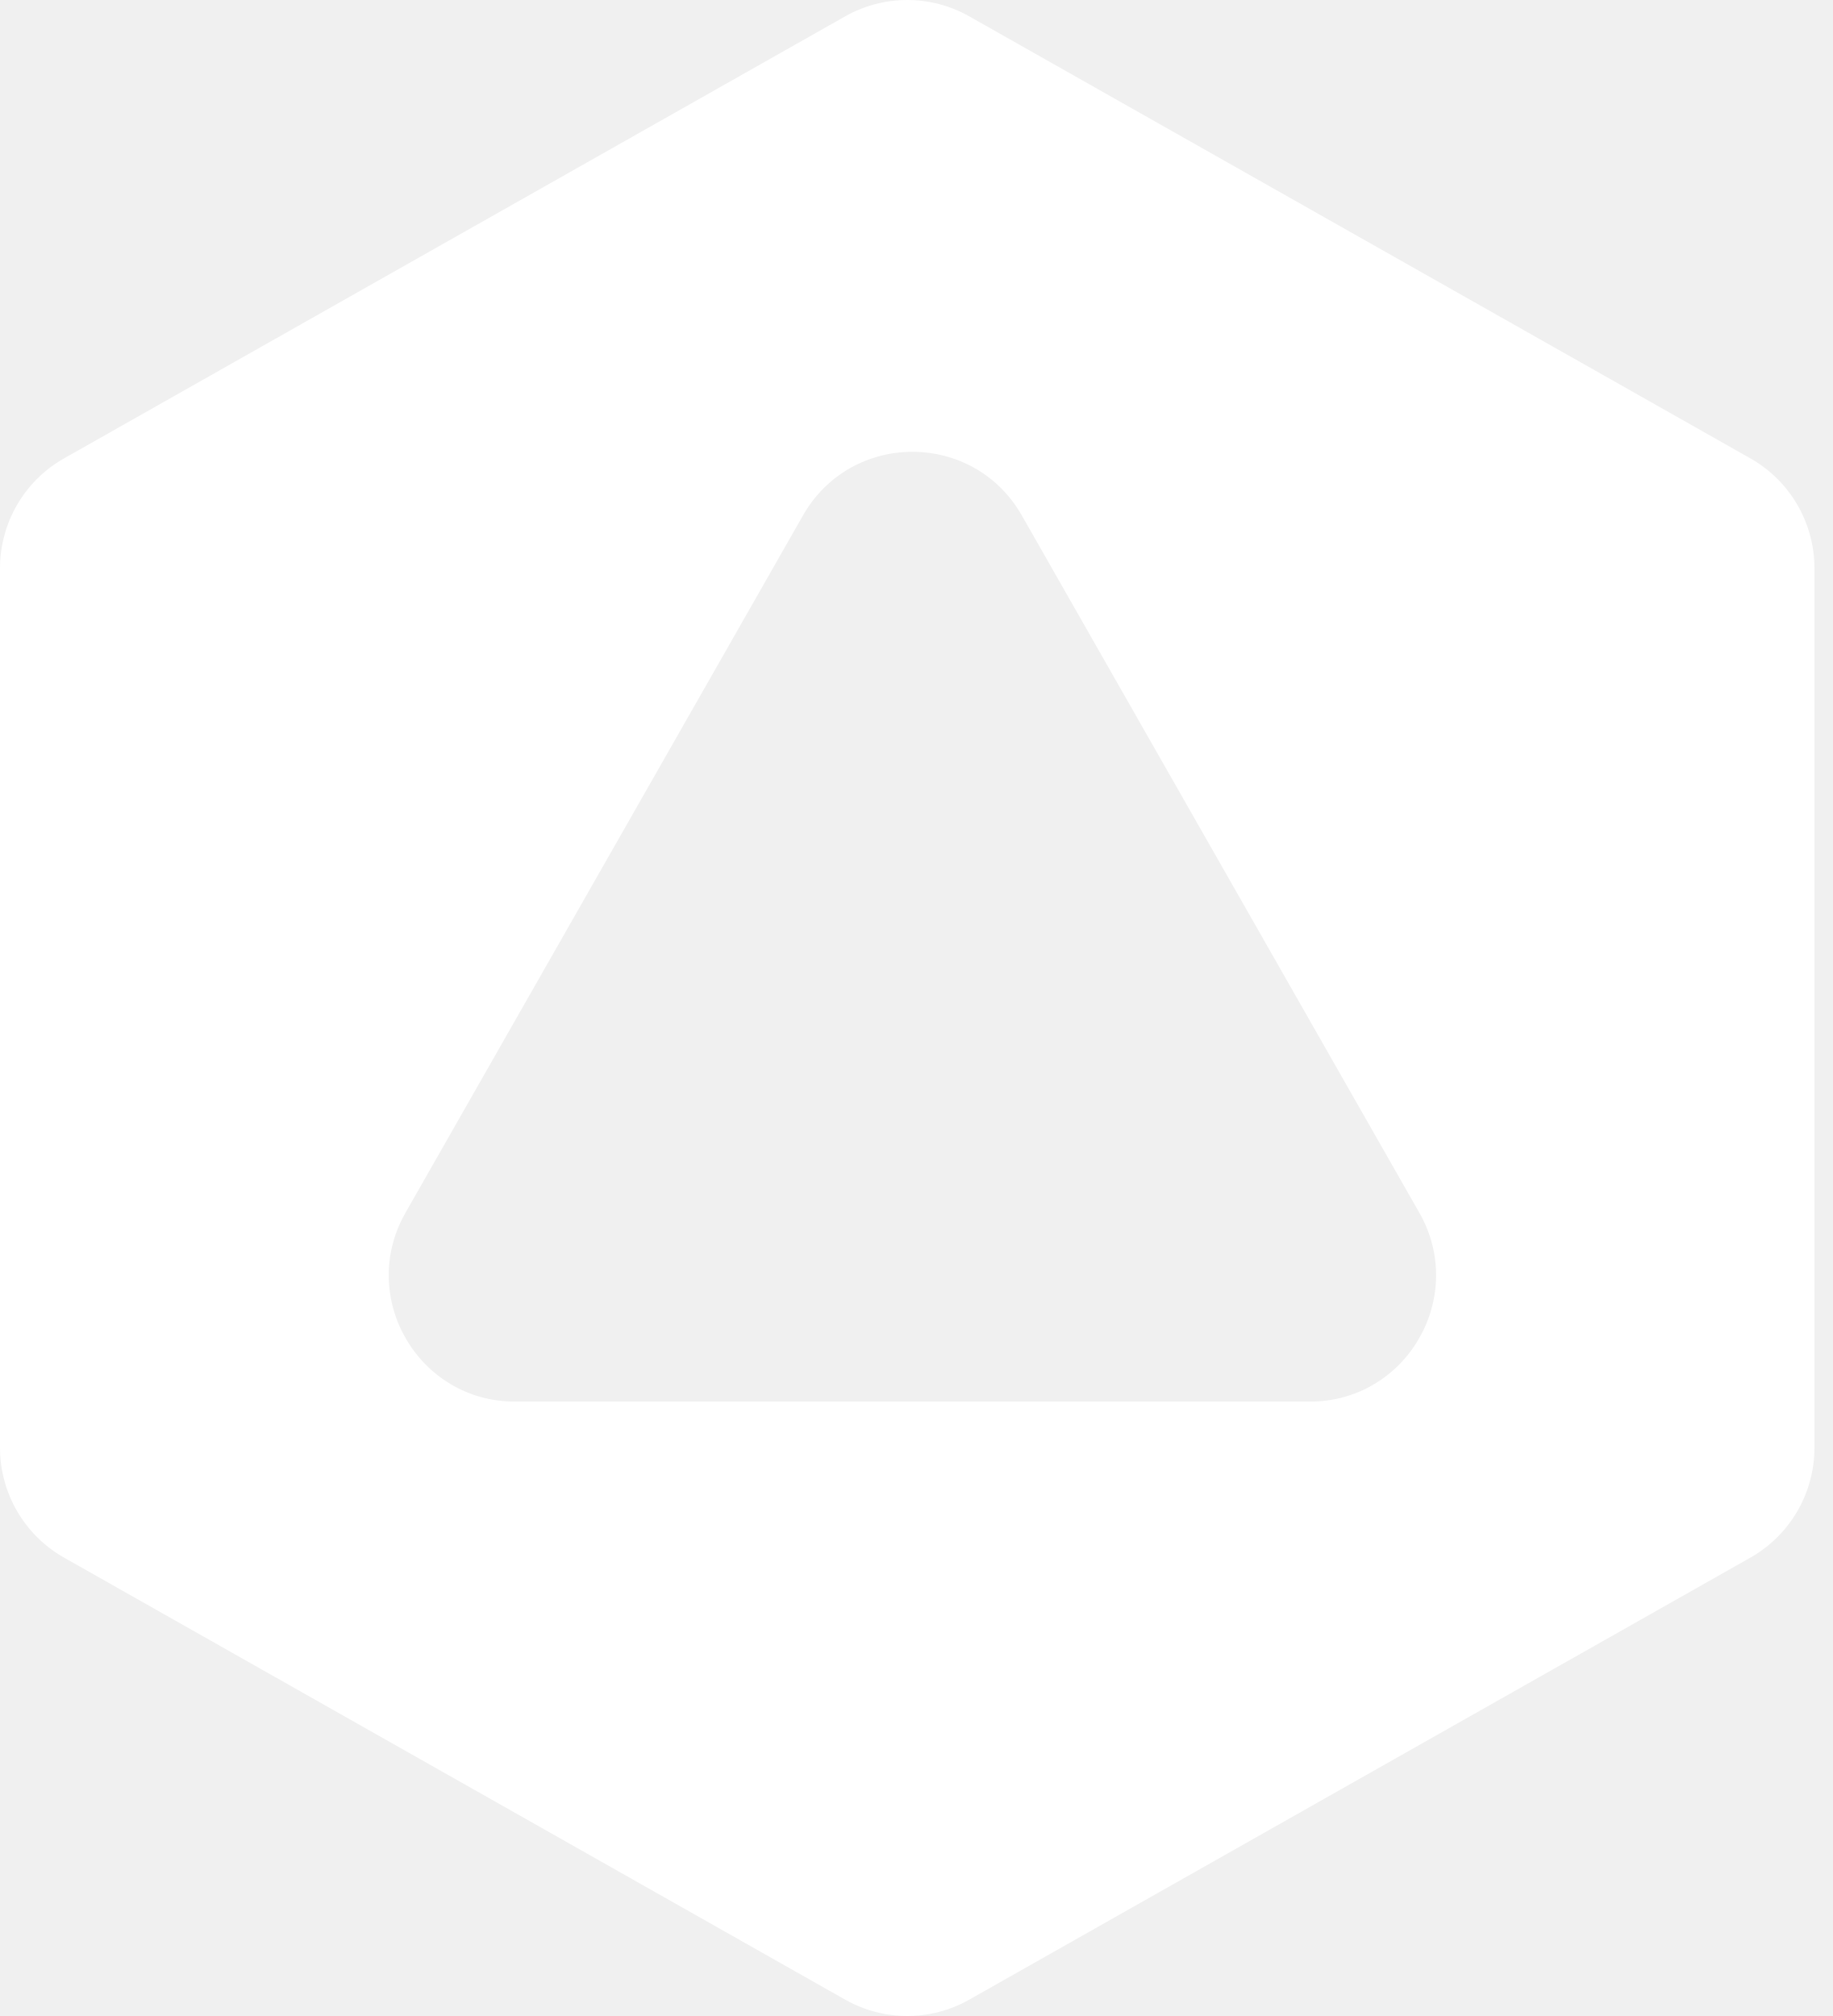
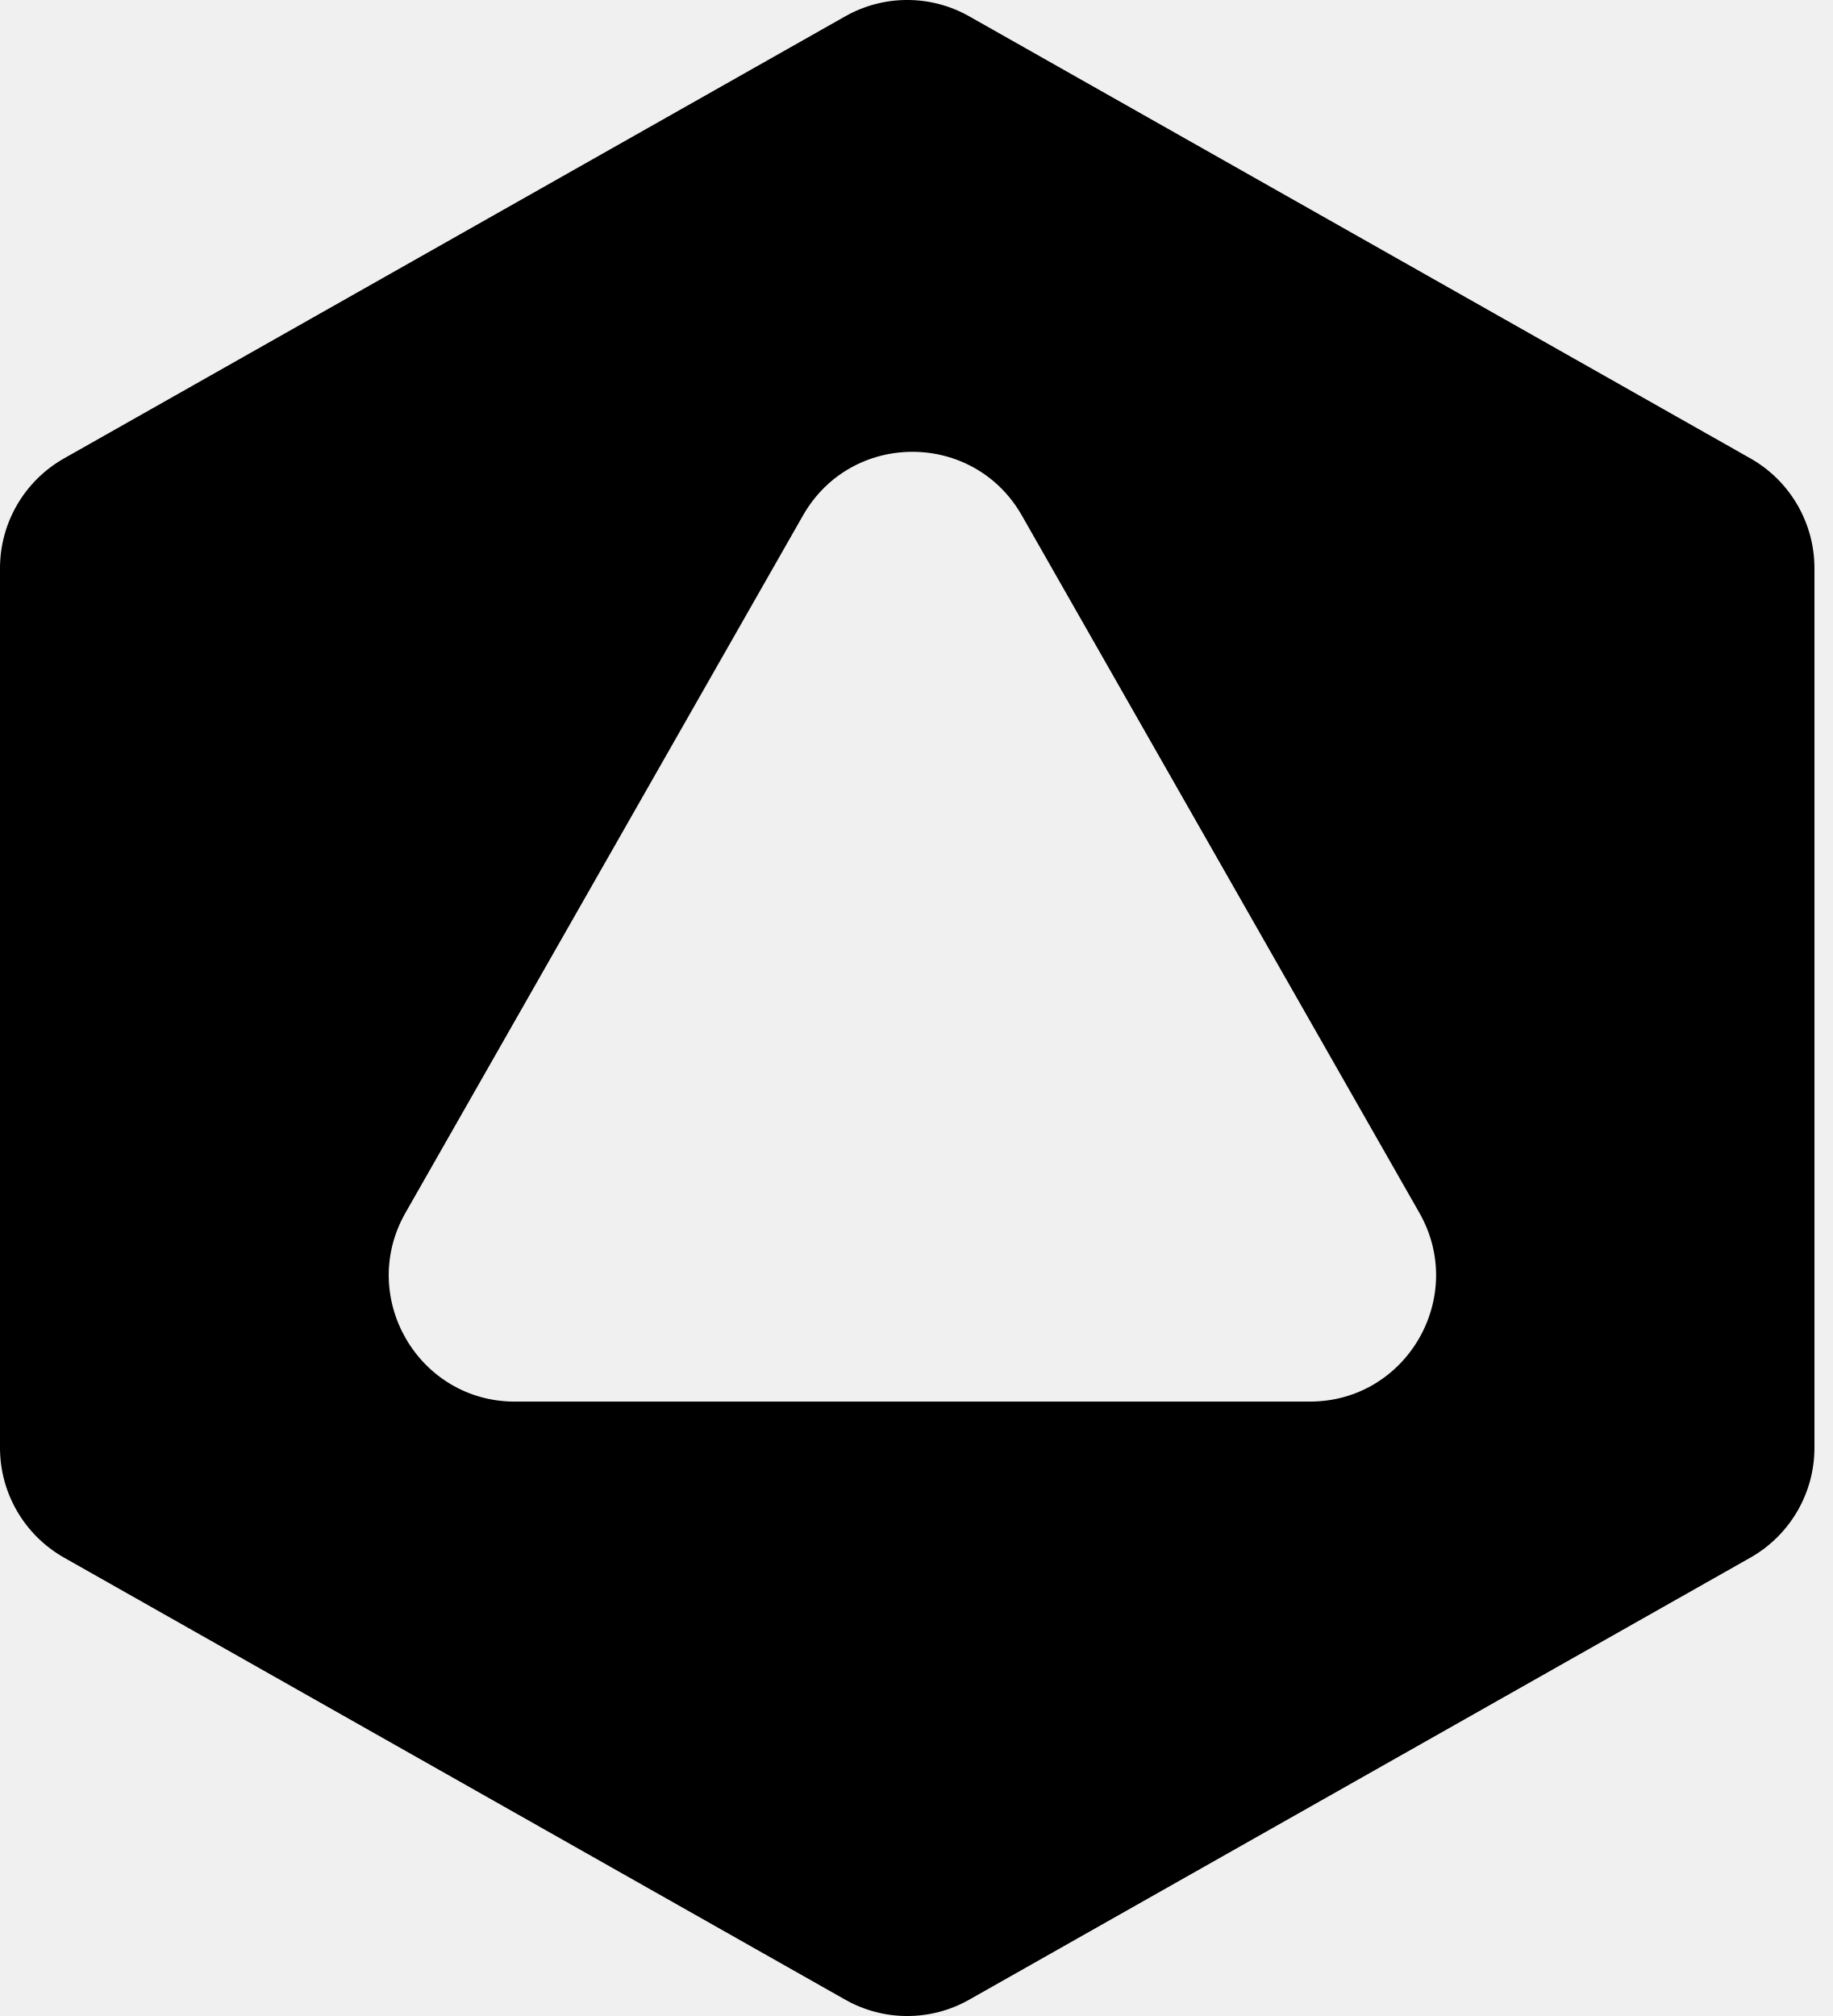
- <svg xmlns="http://www.w3.org/2000/svg" width="80" height="88" viewBox="0 0 80 88" fill="none">
-   <path fill-rule="evenodd" clip-rule="evenodd" d="M79.2 24.807C79.2 22.82 78.132 20.986 76.405 20.009L42.305 0.712C40.626 -0.237 38.574 -0.237 36.895 0.712L2.795 20.009C1.068 20.986 0 22.82 0 24.807V63.193C0 65.18 1.068 67.013 2.795 67.991L36.895 87.288C38.574 88.237 40.626 88.237 42.305 87.288L76.405 67.991C78.132 67.013 79.2 65.18 79.2 63.193V24.807ZM57.177 61.181C61.4 61.181 64.047 56.611 61.953 52.937L44.602 22.5C42.491 18.796 37.162 18.796 35.05 22.5L17.7 52.937C15.606 56.611 18.253 61.181 22.476 61.181H57.177Z" fill="white" />
+ <svg xmlns="http://www.w3.org/2000/svg" width="80" height="88" viewBox="0 0 80 88">
+   <path fill-rule="evenodd" clip-rule="evenodd" d="M79.2 24.807a5.513 5.513 0 0 0-2.795-4.798L42.305.712a5.49 5.49 0 0 0-5.41 0L2.795 20.01A5.512 5.512 0 0 0 0 24.807v38.386a5.512 5.512 0 0 0 2.795 4.798l34.1 19.297a5.49 5.49 0 0 0 5.41 0l34.1-19.297a5.513 5.513 0 0 0 2.795-4.798V24.807ZM57.177 61.18c4.223 0 6.87-4.57 4.776-8.243L44.603 22.5c-2.112-3.704-7.441-3.704-9.553 0L17.7 52.937c-2.094 3.674.553 8.244 4.776 8.244h34.701Z" fill="000" />
</svg>
